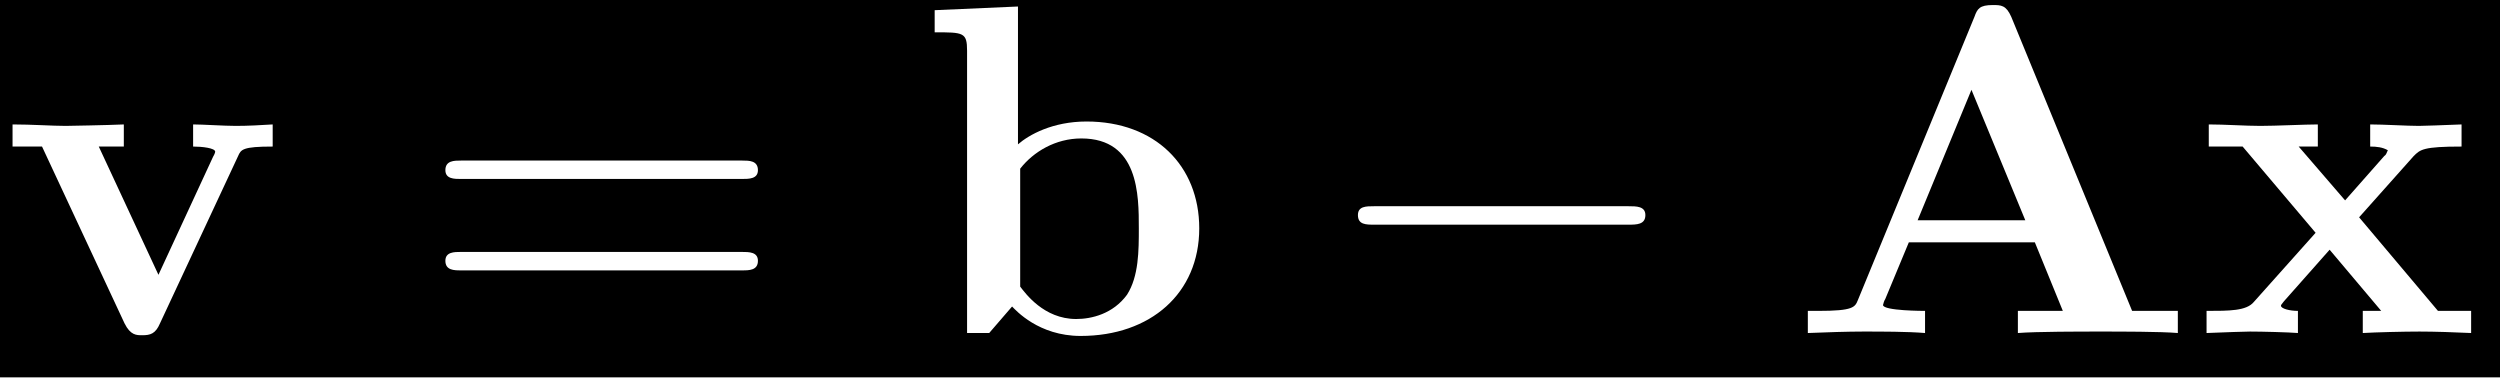
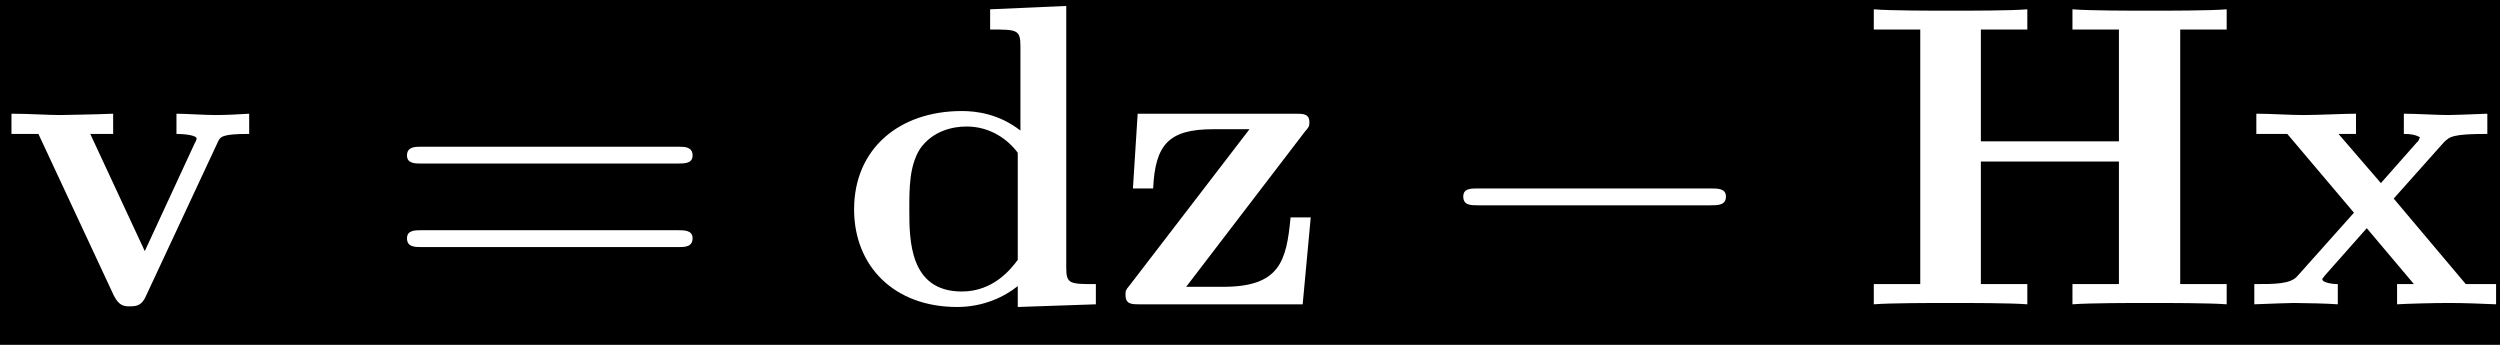
- <svg xmlns="http://www.w3.org/2000/svg" xmlns:xlink="http://www.w3.org/1999/xlink" width="53pt" height="8pt" viewBox="0 0 53 8" version="1.1">
+ <svg xmlns="http://www.w3.org/2000/svg" xmlns:xlink="http://www.w3.org/1999/xlink" width="58pt" height="8pt" viewBox="0 0 58 8" version="1.1">
  <defs>
    <g>
      <symbol overflow="visible" id="glyph0-0">
        <path style="stroke:none;" d="" />
      </symbol>
      <symbol overflow="visible" id="glyph0-1">
        <path style="stroke:none;" d="M 5.047 -3.75 C 5.109 -3.891 5.141 -3.953 5.781 -3.953 L 5.781 -4.422 C 5.531 -4.406 5.25 -4.391 5 -4.391 C 4.75 -4.391 4.297 -4.422 4.094 -4.422 L 4.094 -3.953 C 4.281 -3.953 4.562 -3.922 4.562 -3.844 C 4.562 -3.844 4.562 -3.812 4.516 -3.734 L 3.359 -1.234 L 2.094 -3.953 L 2.625 -3.953 L 2.625 -4.422 C 2.297 -4.406 1.406 -4.391 1.391 -4.391 C 1.109 -4.391 0.672 -4.422 0.266 -4.422 L 0.266 -3.953 L 0.891 -3.953 L 2.641 -0.203 C 2.766 0.047 2.891 0.047 3.016 0.047 C 3.188 0.047 3.297 0.016 3.391 -0.203 Z M 5.047 -3.75 " />
      </symbol>
      <symbol overflow="visible" id="glyph0-2">
-         <path style="stroke:none;" d="M 2.141 -4 L 2.141 -6.922 L 0.375 -6.844 L 0.375 -6.375 C 0.984 -6.375 1.062 -6.375 1.062 -5.984 L 1.062 0 L 1.531 0 L 2.016 -0.562 C 2.094 -0.484 2.578 0.062 3.469 0.062 C 4.953 0.062 5.984 -0.844 5.984 -2.219 C 5.984 -3.547 5.047 -4.484 3.594 -4.484 C 2.875 -4.484 2.375 -4.203 2.141 -4 Z M 2.188 -0.984 L 2.188 -3.484 C 2.469 -3.844 2.938 -4.125 3.484 -4.125 C 4.703 -4.125 4.703 -2.922 4.703 -2.219 C 4.703 -1.75 4.703 -1.203 4.453 -0.812 C 4.156 -0.406 3.703 -0.297 3.375 -0.297 C 2.688 -0.297 2.297 -0.844 2.188 -0.984 Z M 2.188 -0.984 " />
+         <path style="stroke:none;" d="M 4.172 -0.422 L 4.172 0.062 L 5.984 0 L 5.984 -0.469 C 5.375 -0.469 5.297 -0.469 5.297 -0.859 L 5.297 -6.922 L 3.531 -6.844 L 3.531 -6.375 C 4.156 -6.375 4.234 -6.375 4.234 -5.984 L 4.234 -4.031 C 3.734 -4.422 3.203 -4.484 2.875 -4.484 C 1.422 -4.484 0.375 -3.609 0.375 -2.203 C 0.375 -0.891 1.297 0.062 2.766 0.062 C 3.375 0.062 3.859 -0.172 4.172 -0.422 Z M 4.172 -3.516 L 4.172 -1.031 C 4.031 -0.844 3.625 -0.297 2.875 -0.297 C 1.656 -0.297 1.656 -1.5 1.656 -2.203 C 1.656 -2.688 1.656 -3.219 1.906 -3.609 C 2.203 -4.031 2.672 -4.125 2.984 -4.125 C 3.547 -4.125 3.953 -3.812 4.172 -3.516 Z M 4.172 -3.516 " />
      </symbol>
      <symbol overflow="visible" id="glyph0-3">
-         <path style="stroke:none;" d="M 4.719 -6.703 C 4.609 -6.953 4.5 -6.953 4.328 -6.953 C 4.047 -6.953 4 -6.875 3.938 -6.703 L 1.469 -0.703 C 1.406 -0.547 1.375 -0.469 0.625 -0.469 L 0.406 -0.469 L 0.406 0 C 0.781 -0.016 1.266 -0.031 1.578 -0.031 C 1.969 -0.031 2.516 -0.031 2.891 0 L 2.891 -0.469 C 2.875 -0.469 2 -0.469 2 -0.594 C 2 -0.609 2.031 -0.703 2.047 -0.719 L 2.547 -1.922 L 5.219 -1.922 L 5.812 -0.469 L 4.859 -0.469 L 4.859 0 C 5.25 -0.031 6.188 -0.031 6.625 -0.031 C 7.016 -0.031 7.891 -0.031 8.25 0 L 8.25 -0.469 L 7.281 -0.469 Z M 3.875 -5.156 L 5.016 -2.391 L 2.734 -2.391 Z M 3.875 -5.156 " />
+         <path style="stroke:none;" d="M 4.469 -4 C 4.562 -4.109 4.578 -4.125 4.578 -4.219 C 4.578 -4.422 4.438 -4.422 4.25 -4.422 L 0.594 -4.422 L 0.484 -2.688 L 0.953 -2.688 C 1 -3.703 1.312 -4.062 2.344 -4.062 L 3.188 -4.062 L 0.406 -0.438 C 0.312 -0.328 0.312 -0.312 0.312 -0.219 C 0.312 0 0.453 0 0.641 0 L 4.422 0 L 4.609 -2.016 L 4.141 -2.016 C 4.047 -1 3.891 -0.406 2.578 -0.406 L 1.719 -0.406 Z M 4.469 -4 " />
      </symbol>
      <symbol overflow="visible" id="glyph0-4">
+         <path style="stroke:none;" d="M 7.5 -6.375 L 8.578 -6.375 L 8.578 -6.844 C 8.188 -6.812 7.219 -6.812 6.781 -6.812 C 6.359 -6.812 5.391 -6.812 5 -6.844 L 5 -6.375 L 6.078 -6.375 L 6.078 -3.781 L 2.875 -3.781 L 2.875 -6.375 L 3.953 -6.375 L 3.953 -6.844 C 3.578 -6.812 2.609 -6.812 2.172 -6.812 C 1.75 -6.812 0.766 -6.812 0.391 -6.844 L 0.391 -6.375 L 1.469 -6.375 L 1.469 -0.469 L 0.391 -0.469 L 0.391 0 C 0.766 -0.031 1.75 -0.031 2.172 -0.031 C 2.609 -0.031 3.578 -0.031 3.953 0 L 3.953 -0.469 L 2.875 -0.469 L 2.875 -3.312 L 6.078 -3.312 L 6.078 -0.469 L 5 -0.469 L 5 0 C 5.391 -0.031 6.359 -0.031 6.781 -0.031 C 7.219 -0.031 8.188 -0.031 8.578 0 L 8.578 -0.469 L 7.5 -0.469 Z M 7.5 -6.375 " />
+       </symbol>
+       <symbol overflow="visible" id="glyph0-5">
        <path style="stroke:none;" d="M 3.453 -2.453 L 4.609 -3.75 C 4.75 -3.891 4.812 -3.953 5.625 -3.953 L 5.625 -4.422 C 5.281 -4.406 4.766 -4.391 4.719 -4.391 C 4.469 -4.391 3.969 -4.422 3.688 -4.422 L 3.688 -3.953 C 3.828 -3.953 3.953 -3.938 4.062 -3.875 C 4.031 -3.812 4.031 -3.781 3.984 -3.75 L 3.156 -2.812 L 2.172 -3.953 L 2.578 -3.953 L 2.578 -4.422 C 2.312 -4.422 1.688 -4.391 1.359 -4.391 C 1.047 -4.391 0.594 -4.422 0.266 -4.422 L 0.266 -3.953 L 0.984 -3.953 L 2.531 -2.125 L 1.219 -0.656 C 1.062 -0.469 0.703 -0.469 0.219 -0.469 L 0.219 0 C 0.562 -0.016 1.094 -0.031 1.141 -0.031 C 1.391 -0.031 1.969 -0.016 2.156 0 L 2.156 -0.469 C 1.984 -0.469 1.797 -0.516 1.797 -0.578 C 1.797 -0.594 1.797 -0.594 1.859 -0.672 L 2.828 -1.766 L 3.922 -0.469 L 3.531 -0.469 L 3.531 0 C 3.797 -0.016 4.406 -0.031 4.734 -0.031 C 5.047 -0.031 5.5 -0.016 5.828 0 L 5.828 -0.469 L 5.125 -0.469 Z M 3.453 -2.453 " />
      </symbol>
      <symbol overflow="visible" id="glyph1-0">
        <path style="stroke:none;" d="" />
      </symbol>
      <symbol overflow="visible" id="glyph1-1">
        <path style="stroke:none;" d="M 6.844 -3.266 C 7 -3.266 7.188 -3.266 7.188 -3.453 C 7.188 -3.656 7 -3.656 6.859 -3.656 L 0.891 -3.656 C 0.75 -3.656 0.562 -3.656 0.562 -3.453 C 0.562 -3.266 0.75 -3.266 0.891 -3.266 Z M 6.859 -1.328 C 7 -1.328 7.188 -1.328 7.188 -1.531 C 7.188 -1.719 7 -1.719 6.844 -1.719 L 0.891 -1.719 C 0.75 -1.719 0.562 -1.719 0.562 -1.531 C 0.562 -1.328 0.75 -1.328 0.891 -1.328 Z M 6.859 -1.328 " />
      </symbol>
      <symbol overflow="visible" id="glyph2-0">
        <path style="stroke:none;" d="" />
      </symbol>
      <symbol overflow="visible" id="glyph2-1">
        <path style="stroke:none;" d="M 6.562 -2.297 C 6.734 -2.297 6.922 -2.297 6.922 -2.5 C 6.922 -2.688 6.734 -2.688 6.562 -2.688 L 1.172 -2.688 C 1 -2.688 0.828 -2.688 0.828 -2.5 C 0.828 -2.297 1 -2.297 1.172 -2.297 Z M 6.562 -2.297 " />
      </symbol>
    </g>
  </defs>
  <g id="surface1">
-     <rect x="0" y="0" width="53" height="8" style="fill:rgb(0%,0%,0%);fill-opacity:1;stroke:none;" />
+     <rect x="0" y="0" width="58" height="8" style="fill:rgb(0%,0%,0%);fill-opacity:1;stroke:none;" />
    <g style="fill:rgb(100%,100%,100%);fill-opacity:1;">
      <use xlink:href="#glyph0-1" x="0" y="7.06" />
    </g>
    <g style="fill:rgb(100%,100%,100%);fill-opacity:1;">
      <use xlink:href="#glyph1-1" x="8.88" y="7.06" />
    </g>
    <g style="fill:rgb(100%,100%,100%);fill-opacity:1;">
      <use xlink:href="#glyph0-2" x="19.44" y="7.06" />
    </g>
    <g style="fill:rgb(100%,100%,100%);fill-opacity:1;">
-       <use xlink:href="#glyph2-1" x="27.96" y="7.06" />
+       <use xlink:href="#glyph0-3" x="25.8" y="7.06" />
    </g>
    <g style="fill:rgb(100%,100%,100%);fill-opacity:1;">
-       <use xlink:href="#glyph0-3" x="37.92" y="7.06" />
+       <use xlink:href="#glyph2-1" x="33.12" y="7.06" />
    </g>
    <g style="fill:rgb(100%,100%,100%);fill-opacity:1;">
-       <use xlink:href="#glyph0-4" x="46.56" y="7.06" />
+       <use xlink:href="#glyph0-4" x="43.081" y="7.06" />
+     </g>
+     <g style="fill:rgb(100%,100%,100%);fill-opacity:1;">
+       <use xlink:href="#glyph0-5" x="52.081" y="7.06" />
    </g>
  </g>
</svg>
